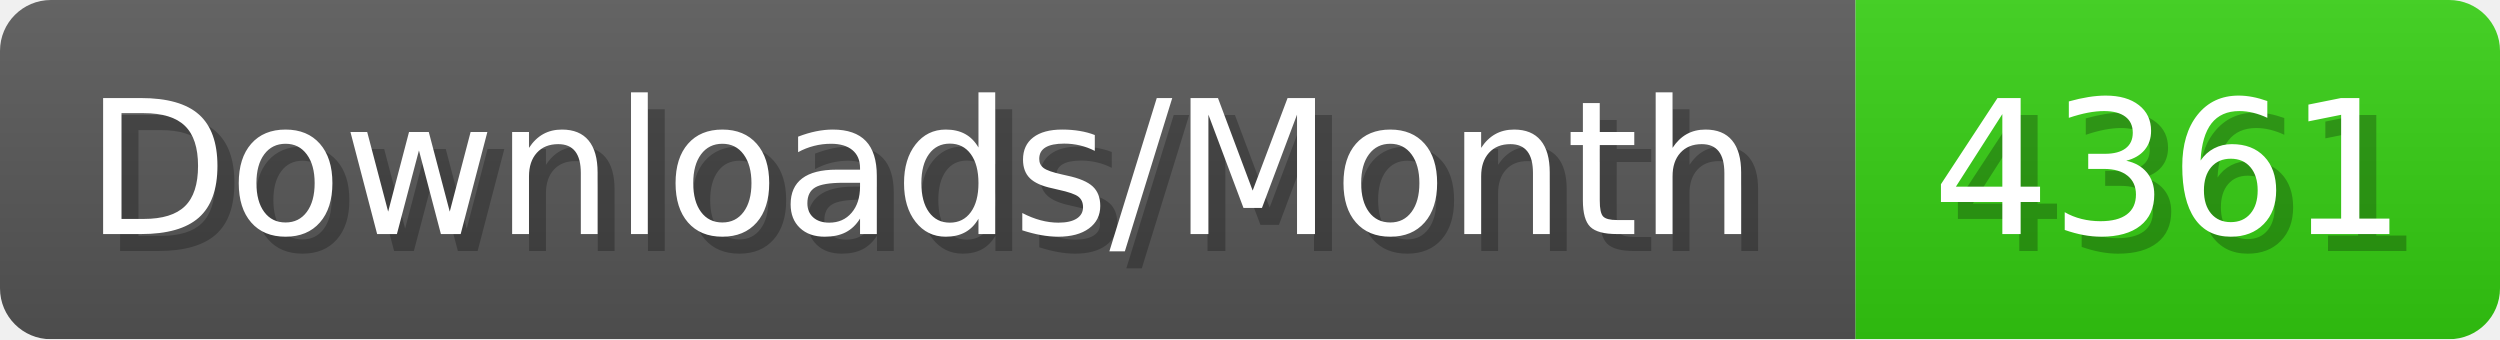
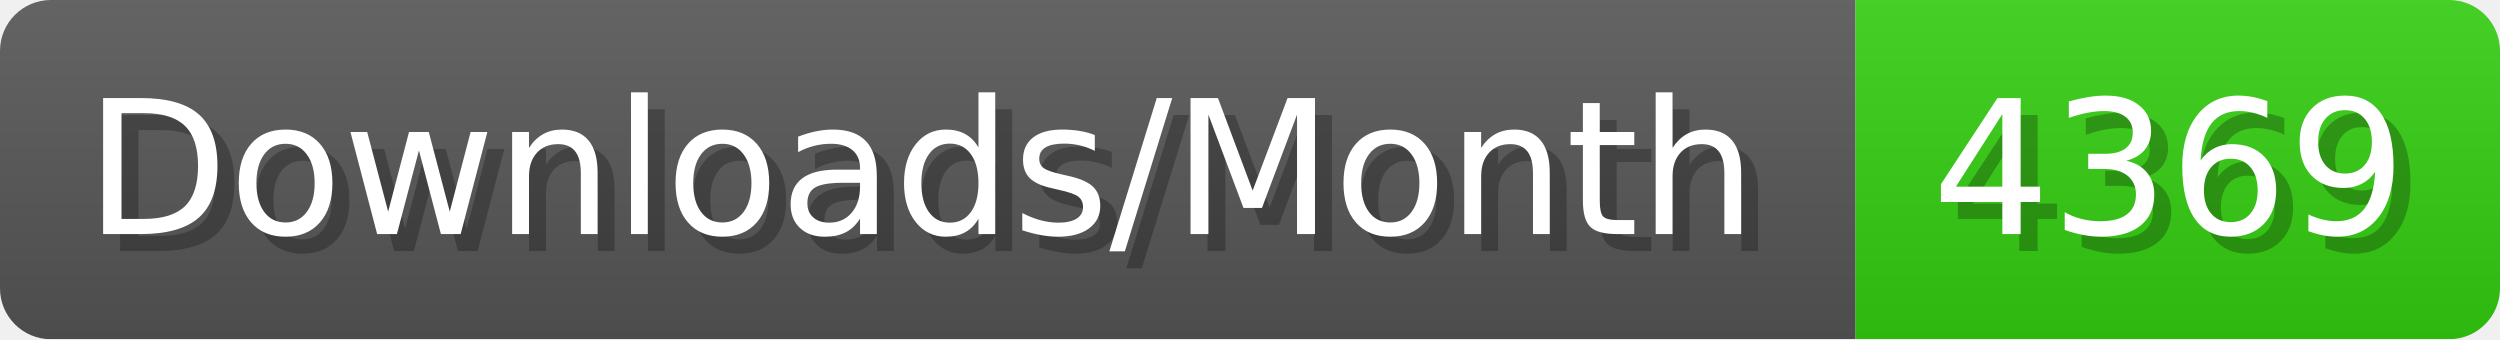
- <svg xmlns="http://www.w3.org/2000/svg" width="147.4" height="20" viewBox="0 0 1474 200" role="img" aria-label="Downloads/Month: 4361">
+ <svg xmlns="http://www.w3.org/2000/svg" width="147.4" height="20" viewBox="0 0 1474 200" role="img" aria-label="Downloads/Month: 4369">
  <linearGradient id="YlXUI" x2="0" y2="100%">
    <stop offset="0" stop-opacity=".1" stop-color="#EEE" />
    <stop offset="1" stop-opacity=".1" />
  </linearGradient>
  <mask id="JHhop">
    <rect width="1474" height="200" rx="30" fill="#FFF" />
  </mask>
  <g mask="url(#JHhop)">
    <rect width="1094" height="200" fill="#555" />
    <rect width="380" height="200" fill="#3C1" x="1094" />
    <rect width="1474" height="200" fill="url(#YlXUI)" />
  </g>
  <g aria-hidden="true" fill="#fff" text-anchor="start" font-family="Verdana,DejaVu Sans,sans-serif" font-size="110">
    <text x="60" y="148" textLength="994" fill="#000" opacity="0.25">Downloads/Month</text>
    <text x="50" y="138" textLength="994">Downloads/Month</text>
-     <text x="1149" y="148" textLength="280" fill="#000" opacity="0.25">4361</text>
-     <text x="1139" y="138" textLength="280">4361</text>
+     <text x="1149" y="148" textLength="280" fill="#000" opacity="0.25">4369</text>
+     <text x="1139" y="138" textLength="280">4369</text>
  </g>
</svg>
